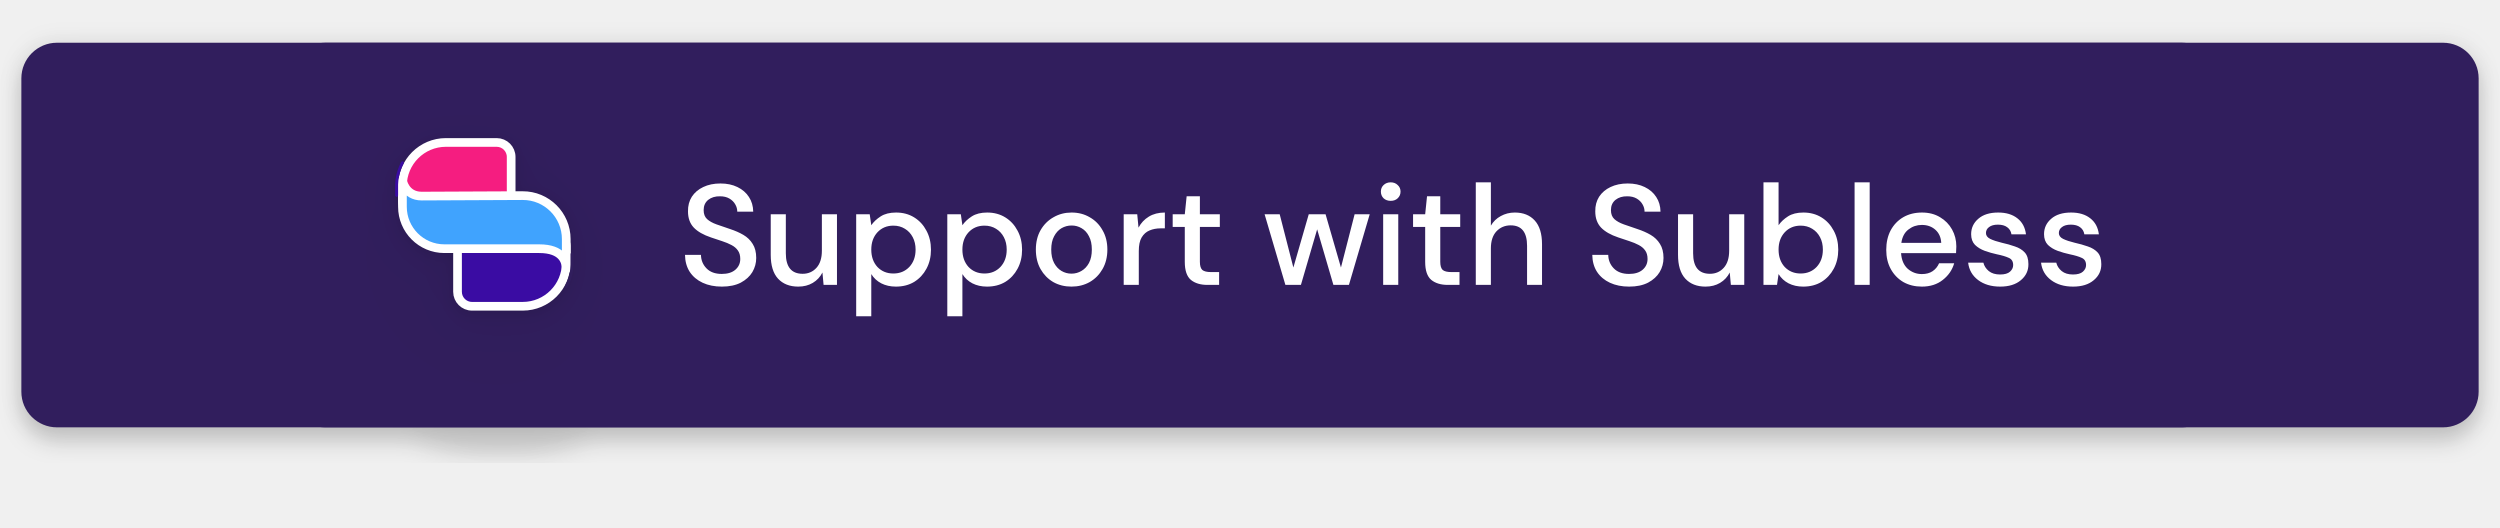
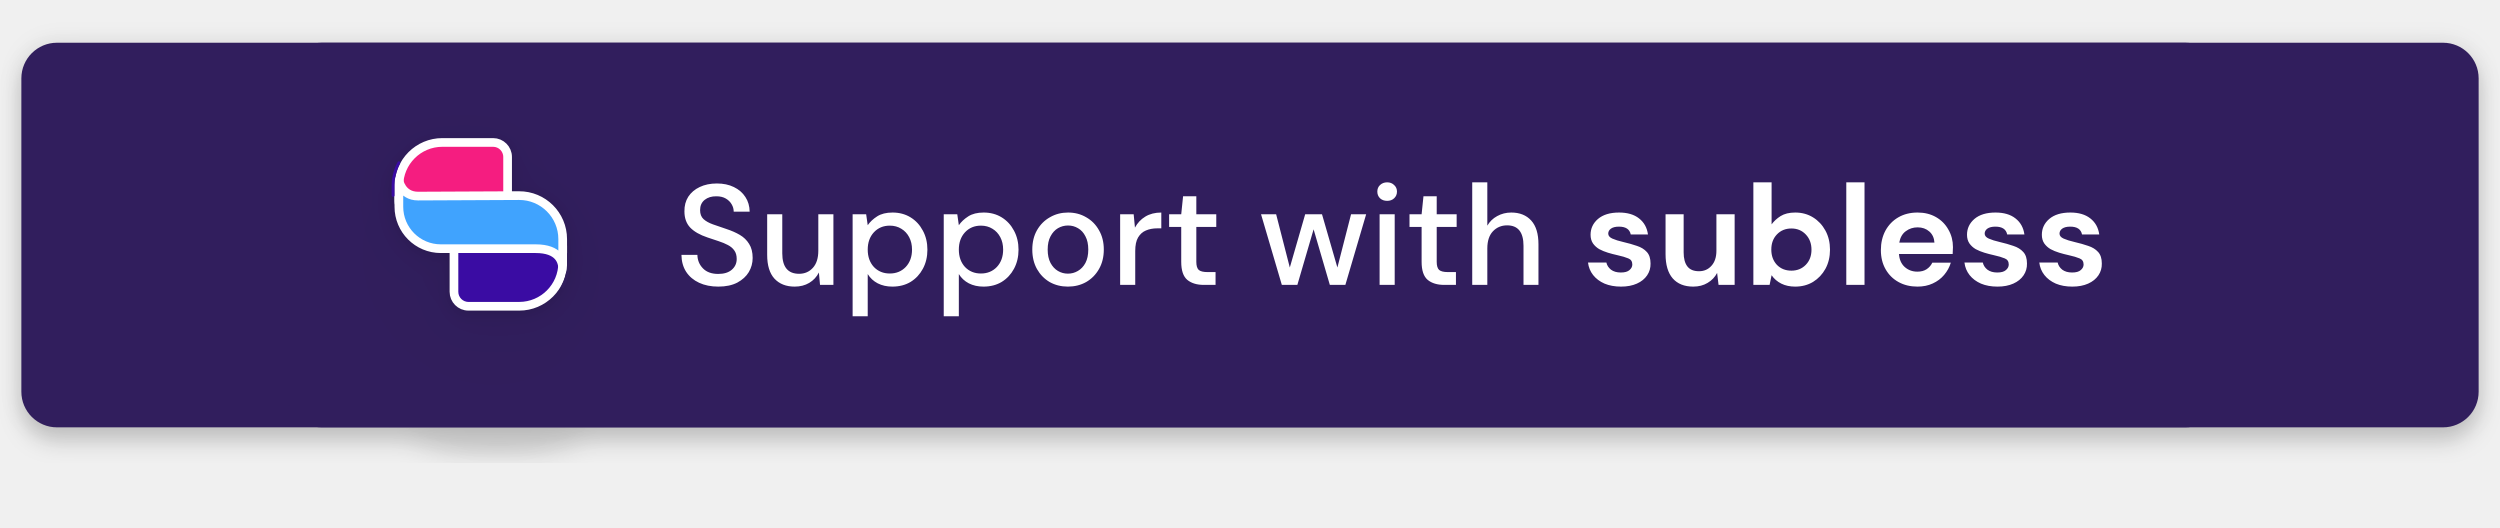
<svg xmlns="http://www.w3.org/2000/svg" width="351" height="74" viewBox="0 0 351 74" fill="none">
  <g filter="url(#filter0_dd_469_1540)">
    <rect x="3" y="6" width="345" height="54" rx="5" fill="#311E5D" />
-     <rect x="40.687" y="6" width="270.627" height="54" rx="5" fill="#311E5D" />
+     <rect x="40.187" y="6" width="271.627" height="54" rx="5" fill="#311E5D" />
    <g filter="url(#filter1_ddd_469_1540)">
-       <path d="M56.502 26.106C56.502 22.734 59.236 20 62.608 20H69.732C70.856 20 71.767 20.911 71.767 22.035V28.291C71.767 28.883 71.288 29.363 70.696 29.363H57.574C56.982 29.363 56.502 28.883 56.502 28.291V26.106Z" fill="#F51D80" stroke="white" stroke-width="1.221" />
-       <path d="M79.502 36.894C79.502 40.266 76.768 43 73.396 43H66.272C65.148 43 64.237 42.089 64.237 40.965V34.505C64.237 33.913 64.716 33.434 65.308 33.434H78.43C79.022 33.434 79.502 33.913 79.502 34.505V36.894Z" fill="#3A0CA3" stroke="white" stroke-width="1.221" />
-       <path d="M59.202 27.531C60.643 27.531 67.931 27.493 73.365 27.464C76.751 27.445 79.502 30.185 79.502 33.571V35.79V37.81C79.502 36.699 79 34.915 75.702 34.915H62.389C59.137 34.915 56.502 32.279 56.502 29.027V25.292C56.502 25.292 56.849 27.531 59.202 27.531Z" fill="#40A3FE" stroke="white" stroke-width="1.221" stroke-linejoin="round" />
-       <path d="M56.501 22.851C55.89 23.97 55.687 25.242 55.687 25.904C55.687 26.24 55.687 27.34 55.687 27.43" stroke="#3A0CA3" stroke-width="0.407" stroke-linecap="round" />
+       <path d="M56.002 26.106C56.002 22.734 58.736 20 62.108 20H69.232C70.356 20 71.267 20.911 71.267 22.035V28.291C71.267 28.883 70.788 29.363 70.196 29.363H57.074C56.482 29.363 56.002 28.883 56.002 28.291V26.106Z" fill="#F51D80" stroke="white" stroke-width="1.221" />
+       <path d="M79.002 36.894C79.002 40.266 76.268 43 72.896 43H65.772C64.648 43 63.736 42.089 63.736 40.965V34.505C63.736 33.913 64.216 33.434 64.808 33.434H77.93C78.522 33.434 79.002 33.913 79.002 34.505V36.894Z" fill="#3A0CA3" stroke="white" stroke-width="1.221" />
+       <path d="M58.702 27.531C60.143 27.531 67.431 27.493 72.865 27.464C76.251 27.445 79.002 30.185 79.002 33.571V35.79V37.81C79.002 36.699 78.5 34.915 75.202 34.915H61.889C58.637 34.915 56.002 32.279 56.002 29.027V25.292C56.002 25.292 56.349 27.531 58.702 27.531Z" fill="#40A3FE" stroke="white" stroke-width="1.221" stroke-linejoin="round" />
+       <path d="M56.001 22.851C55.39 23.97 55.187 25.242 55.187 25.904C55.187 26.24 55.187 27.34 55.187 27.43" stroke="#3A0CA3" stroke-width="0.407" stroke-linecap="round" />
    </g>
-     <path d="M79.499 40.252C80.11 39.133 80.314 37.86 80.314 37.199C80.314 36.862 80.314 35.763 80.314 35.672" stroke="#311E5D" stroke-width="0.407" stroke-linecap="round" />
-     <path d="M101.353 40.24C100.327 40.24 99.427 40.06 98.653 39.7C97.88 39.34 97.273 38.827 96.834 38.16C96.407 37.493 96.187 36.7 96.174 35.78H98.413C98.427 36.527 98.687 37.16 99.194 37.68C99.7 38.2 100.413 38.46 101.333 38.46C102.147 38.46 102.78 38.267 103.233 37.88C103.7 37.48 103.933 36.973 103.933 36.36C103.933 35.867 103.82 35.467 103.593 35.16C103.38 34.853 103.08 34.6 102.693 34.4C102.32 34.2 101.887 34.02 101.393 33.86C100.9 33.7 100.38 33.527 99.834 33.34C98.754 32.98 97.94 32.513 97.394 31.94C96.86 31.367 96.594 30.613 96.594 29.68C96.58 28.893 96.76 28.207 97.133 27.62C97.52 27.033 98.053 26.58 98.734 26.26C99.427 25.927 100.233 25.76 101.153 25.76C102.06 25.76 102.853 25.927 103.533 26.26C104.227 26.593 104.767 27.06 105.153 27.66C105.54 28.247 105.74 28.933 105.753 29.72H103.513C103.513 29.36 103.42 29.02 103.233 28.7C103.047 28.367 102.773 28.093 102.413 27.88C102.053 27.667 101.613 27.56 101.093 27.56C100.427 27.547 99.874 27.713 99.433 28.06C99.007 28.407 98.793 28.887 98.793 29.5C98.793 30.047 98.954 30.467 99.273 30.76C99.594 31.053 100.033 31.3 100.593 31.5C101.153 31.687 101.793 31.907 102.513 32.16C103.207 32.387 103.827 32.66 104.373 32.98C104.92 33.3 105.353 33.72 105.673 34.24C106.007 34.76 106.173 35.42 106.173 36.22C106.173 36.927 105.993 37.587 105.633 38.2C105.273 38.8 104.733 39.293 104.013 39.68C103.293 40.053 102.407 40.24 101.353 40.24ZM112.071 40.24C110.871 40.24 109.925 39.867 109.231 39.12C108.551 38.373 108.211 37.26 108.211 35.78V30.08H110.331V35.56C110.331 37.48 111.118 38.44 112.691 38.44C113.478 38.44 114.125 38.16 114.631 37.6C115.138 37.04 115.391 36.24 115.391 35.2V30.08H117.511V40H115.631L115.471 38.26C115.165 38.873 114.711 39.36 114.111 39.72C113.525 40.067 112.845 40.24 112.071 40.24ZM120.208 44.4V30.08H122.108L122.328 31.62C122.648 31.153 123.088 30.74 123.648 30.38C124.208 30.02 124.928 29.84 125.808 29.84C126.768 29.84 127.615 30.067 128.348 30.52C129.081 30.973 129.655 31.593 130.068 32.38C130.495 33.167 130.708 34.06 130.708 35.06C130.708 36.06 130.495 36.953 130.068 37.74C129.655 38.513 129.081 39.127 128.348 39.58C127.615 40.02 126.761 40.24 125.788 40.24C125.015 40.24 124.328 40.087 123.728 39.78C123.141 39.473 122.675 39.04 122.328 38.48V44.4H120.208ZM125.428 38.4C126.335 38.4 127.081 38.093 127.668 37.48C128.255 36.853 128.548 36.04 128.548 35.04C128.548 34.387 128.415 33.807 128.148 33.3C127.881 32.793 127.515 32.4 127.048 32.12C126.581 31.827 126.041 31.68 125.428 31.68C124.521 31.68 123.775 31.993 123.188 32.62C122.615 33.247 122.328 34.053 122.328 35.04C122.328 36.04 122.615 36.853 123.188 37.48C123.775 38.093 124.521 38.4 125.428 38.4ZM133.001 44.4V30.08H134.901L135.121 31.62C135.441 31.153 135.881 30.74 136.441 30.38C137.001 30.02 137.721 29.84 138.601 29.84C139.561 29.84 140.408 30.067 141.141 30.52C141.874 30.973 142.448 31.593 142.861 32.38C143.288 33.167 143.501 34.06 143.501 35.06C143.501 36.06 143.288 36.953 142.861 37.74C142.448 38.513 141.874 39.127 141.141 39.58C140.408 40.02 139.554 40.24 138.581 40.24C137.808 40.24 137.121 40.087 136.521 39.78C135.934 39.473 135.468 39.04 135.121 38.48V44.4H133.001ZM138.221 38.4C139.128 38.4 139.874 38.093 140.461 37.48C141.048 36.853 141.341 36.04 141.341 35.04C141.341 34.387 141.208 33.807 140.941 33.3C140.674 32.793 140.308 32.4 139.841 32.12C139.374 31.827 138.834 31.68 138.221 31.68C137.314 31.68 136.568 31.993 135.981 32.62C135.408 33.247 135.121 34.053 135.121 35.04C135.121 36.04 135.408 36.853 135.981 37.48C136.568 38.093 137.314 38.4 138.221 38.4ZM150.434 40.24C149.487 40.24 148.634 40.027 147.874 39.6C147.127 39.16 146.534 38.553 146.094 37.78C145.654 36.993 145.434 36.08 145.434 35.04C145.434 34 145.654 33.093 146.094 32.32C146.547 31.533 147.154 30.927 147.914 30.5C148.674 30.06 149.521 29.84 150.454 29.84C151.401 29.84 152.247 30.06 152.994 30.5C153.754 30.927 154.354 31.533 154.794 32.32C155.247 33.093 155.474 34 155.474 35.04C155.474 36.08 155.247 36.993 154.794 37.78C154.354 38.553 153.754 39.16 152.994 39.6C152.234 40.027 151.381 40.24 150.434 40.24ZM150.434 38.42C150.941 38.42 151.407 38.293 151.834 38.04C152.274 37.787 152.627 37.413 152.894 36.92C153.161 36.413 153.294 35.787 153.294 35.04C153.294 34.293 153.161 33.673 152.894 33.18C152.641 32.673 152.294 32.293 151.854 32.04C151.427 31.787 150.961 31.66 150.454 31.66C149.947 31.66 149.474 31.787 149.034 32.04C148.607 32.293 148.261 32.673 147.994 33.18C147.727 33.673 147.594 34.293 147.594 35.04C147.594 35.787 147.727 36.413 147.994 36.92C148.261 37.413 148.607 37.787 149.034 38.04C149.461 38.293 149.927 38.42 150.434 38.42ZM157.767 40V30.08H159.667L159.847 31.96C160.193 31.307 160.673 30.793 161.287 30.42C161.913 30.033 162.667 29.84 163.547 29.84V32.06H162.967C162.38 32.06 161.853 32.16 161.387 32.36C160.933 32.547 160.567 32.873 160.287 33.34C160.02 33.793 159.887 34.427 159.887 35.24V40H157.767ZM169.524 40C168.551 40 167.778 39.767 167.204 39.3C166.631 38.82 166.344 37.973 166.344 36.76V31.86H164.644V30.08H166.344L166.604 27.56H168.464V30.08H171.264V31.86H168.464V36.76C168.464 37.307 168.578 37.687 168.804 37.9C169.044 38.1 169.451 38.2 170.024 38.2H171.164V40H169.524ZM180.469 40L177.549 30.08H179.669L181.589 37.56L183.749 30.08H186.109L188.269 37.56L190.189 30.08H192.309L189.389 40H187.209L184.929 32.2L182.649 40H180.469ZM195.256 28.2C194.856 28.2 194.522 28.08 194.256 27.84C194.002 27.587 193.876 27.273 193.876 26.9C193.876 26.527 194.002 26.22 194.256 25.98C194.522 25.727 194.856 25.6 195.256 25.6C195.656 25.6 195.982 25.727 196.236 25.98C196.502 26.22 196.636 26.527 196.636 26.9C196.636 27.273 196.502 27.587 196.236 27.84C195.982 28.08 195.656 28.2 195.256 28.2ZM194.196 40V30.08H196.316V40H194.196ZM203.274 40C202.301 40 201.528 39.767 200.954 39.3C200.381 38.82 200.094 37.973 200.094 36.76V31.86H198.394V30.08H200.094L200.354 27.56H202.214V30.08H205.014V31.86H202.214V36.76C202.214 37.307 202.328 37.687 202.554 37.9C202.794 38.1 203.201 38.2 203.774 38.2H204.914V40H203.274ZM207.2 40V25.6H209.32V31.68C209.654 31.107 210.114 30.66 210.7 30.34C211.3 30.007 211.96 29.84 212.68 29.84C213.867 29.84 214.8 30.213 215.48 30.96C216.16 31.707 216.5 32.82 216.5 34.3V40H214.4V34.52C214.4 32.6 213.634 31.64 212.1 31.64C211.3 31.64 210.634 31.92 210.1 32.48C209.58 33.04 209.32 33.84 209.32 34.88V40H207.2ZM228.736 40.24C227.71 40.24 226.81 40.06 226.036 39.7C225.263 39.34 224.656 38.827 224.216 38.16C223.79 37.493 223.57 36.7 223.556 35.78H225.796C225.81 36.527 226.07 37.16 226.576 37.68C227.083 38.2 227.796 38.46 228.716 38.46C229.53 38.46 230.163 38.267 230.616 37.88C231.083 37.48 231.316 36.973 231.316 36.36C231.316 35.867 231.203 35.467 230.976 35.16C230.763 34.853 230.463 34.6 230.076 34.4C229.703 34.2 229.27 34.02 228.776 33.86C228.283 33.7 227.763 33.527 227.216 33.34C226.136 32.98 225.323 32.513 224.776 31.94C224.243 31.367 223.976 30.613 223.976 29.68C223.963 28.893 224.143 28.207 224.516 27.62C224.903 27.033 225.436 26.58 226.116 26.26C226.81 25.927 227.616 25.76 228.536 25.76C229.443 25.76 230.236 25.927 230.916 26.26C231.61 26.593 232.15 27.06 232.536 27.66C232.923 28.247 233.123 28.933 233.136 29.72H230.896C230.896 29.36 230.803 29.02 230.616 28.7C230.43 28.367 230.156 28.093 229.796 27.88C229.436 27.667 228.996 27.56 228.476 27.56C227.81 27.547 227.256 27.713 226.816 28.06C226.39 28.407 226.176 28.887 226.176 29.5C226.176 30.047 226.336 30.467 226.656 30.76C226.976 31.053 227.416 31.3 227.976 31.5C228.536 31.687 229.176 31.907 229.896 32.16C230.59 32.387 231.21 32.66 231.756 32.98C232.303 33.3 232.736 33.72 233.056 34.24C233.39 34.76 233.556 35.42 233.556 36.22C233.556 36.927 233.376 37.587 233.016 38.2C232.656 38.8 232.116 39.293 231.396 39.68C230.676 40.053 229.79 40.24 228.736 40.24ZM239.454 40.24C238.254 40.24 237.307 39.867 236.614 39.12C235.934 38.373 235.594 37.26 235.594 35.78V30.08H237.714V35.56C237.714 37.48 238.501 38.44 240.074 38.44C240.861 38.44 241.507 38.16 242.014 37.6C242.521 37.04 242.774 36.24 242.774 35.2V30.08H244.894V40H243.014L242.854 38.26C242.547 38.873 242.094 39.36 241.494 39.72C240.907 40.067 240.227 40.24 239.454 40.24ZM253.171 40.24C252.398 40.24 251.711 40.087 251.111 39.78C250.524 39.473 250.058 39.04 249.711 38.48L249.491 40H247.591V25.6H249.711V31.62C250.031 31.153 250.471 30.74 251.031 30.38C251.591 30.02 252.311 29.84 253.191 29.84C254.151 29.84 254.998 30.067 255.731 30.52C256.464 30.973 257.038 31.593 257.451 32.38C257.878 33.167 258.091 34.06 258.091 35.06C258.091 36.06 257.878 36.953 257.451 37.74C257.038 38.513 256.464 39.127 255.731 39.58C254.998 40.02 254.144 40.24 253.171 40.24ZM252.811 38.4C253.718 38.4 254.464 38.093 255.051 37.48C255.638 36.853 255.931 36.04 255.931 35.04C255.931 34.387 255.798 33.807 255.531 33.3C255.264 32.793 254.898 32.4 254.431 32.12C253.964 31.827 253.424 31.68 252.811 31.68C251.904 31.68 251.158 31.993 250.571 32.62C249.998 33.247 249.711 34.053 249.711 35.04C249.711 36.04 249.998 36.853 250.571 37.48C251.158 38.093 251.904 38.4 252.811 38.4ZM260.384 40V25.6H262.504V40H260.384ZM269.829 40.24C268.855 40.24 267.989 40.027 267.229 39.6C266.482 39.16 265.895 38.553 265.469 37.78C265.042 37.007 264.829 36.107 264.829 35.08C264.829 34.04 265.035 33.127 265.449 32.34C265.875 31.553 266.462 30.94 267.209 30.5C267.969 30.06 268.849 29.84 269.849 29.84C270.822 29.84 271.669 30.06 272.389 30.5C273.109 30.927 273.669 31.5 274.069 32.22C274.469 32.94 274.669 33.733 274.669 34.6C274.669 34.733 274.662 34.88 274.649 35.04C274.649 35.187 274.642 35.353 274.629 35.54H266.909C266.975 36.5 267.289 37.233 267.849 37.74C268.422 38.233 269.082 38.48 269.829 38.48C270.429 38.48 270.929 38.347 271.329 38.08C271.742 37.8 272.049 37.427 272.249 36.96H274.369C274.102 37.893 273.569 38.673 272.769 39.3C271.982 39.927 271.002 40.24 269.829 40.24ZM269.829 31.58C269.122 31.58 268.495 31.793 267.949 32.22C267.402 32.633 267.069 33.26 266.949 34.1H272.549C272.509 33.327 272.235 32.713 271.729 32.26C271.222 31.807 270.589 31.58 269.829 31.58ZM280.828 40.24C279.575 40.24 278.542 39.933 277.728 39.32C276.915 38.707 276.448 37.893 276.328 36.88H278.468C278.575 37.333 278.828 37.727 279.228 38.06C279.628 38.38 280.155 38.54 280.808 38.54C281.448 38.54 281.915 38.407 282.208 38.14C282.502 37.873 282.648 37.567 282.648 37.22C282.648 36.713 282.442 36.373 282.028 36.2C281.628 36.013 281.068 35.847 280.348 35.7C279.788 35.58 279.228 35.42 278.668 35.22C278.122 35.02 277.662 34.74 277.288 34.38C276.928 34.007 276.748 33.507 276.748 32.88C276.748 32.013 277.082 31.293 277.748 30.72C278.415 30.133 279.348 29.84 280.548 29.84C281.655 29.84 282.548 30.107 283.228 30.64C283.922 31.173 284.328 31.927 284.448 32.9H282.408C282.342 32.473 282.142 32.14 281.808 31.9C281.488 31.66 281.055 31.54 280.508 31.54C279.975 31.54 279.562 31.653 279.268 31.88C278.975 32.093 278.828 32.373 278.828 32.72C278.828 33.067 279.028 33.34 279.428 33.54C279.842 33.74 280.382 33.92 281.048 34.08C281.715 34.227 282.328 34.4 282.888 34.6C283.462 34.787 283.922 35.067 284.268 35.44C284.615 35.813 284.788 36.36 284.788 37.08C284.802 37.987 284.448 38.74 283.728 39.34C283.022 39.94 282.055 40.24 280.828 40.24ZM291.063 40.24C289.809 40.24 288.776 39.933 287.963 39.32C287.149 38.707 286.683 37.893 286.563 36.88H288.703C288.809 37.333 289.063 37.727 289.463 38.06C289.863 38.38 290.389 38.54 291.043 38.54C291.683 38.54 292.149 38.407 292.443 38.14C292.736 37.873 292.883 37.567 292.883 37.22C292.883 36.713 292.676 36.373 292.263 36.2C291.863 36.013 291.303 35.847 290.583 35.7C290.023 35.58 289.463 35.42 288.903 35.22C288.356 35.02 287.896 34.74 287.523 34.38C287.163 34.007 286.983 33.507 286.983 32.88C286.983 32.013 287.316 31.293 287.983 30.72C288.649 30.133 289.583 29.84 290.783 29.84C291.889 29.84 292.783 30.107 293.463 30.64C294.156 31.173 294.563 31.927 294.683 32.9H292.643C292.576 32.473 292.376 32.14 292.043 31.9C291.723 31.66 291.289 31.54 290.743 31.54C290.209 31.54 289.796 31.653 289.503 31.88C289.209 32.093 289.063 32.373 289.063 32.72C289.063 33.067 289.263 33.34 289.663 33.54C290.076 33.74 290.616 33.92 291.283 34.08C291.949 34.227 292.563 34.4 293.123 34.6C293.696 34.787 294.156 35.067 294.503 35.44C294.849 35.813 295.023 36.36 295.023 37.08C295.036 37.987 294.683 38.74 293.963 39.34C293.256 39.94 292.289 40.24 291.063 40.24Z" fill="white" />
+     <path d="M78.999 40.252C79.61 39.133 79.814 37.86 79.814 37.199C79.814 36.862 79.814 35.763 79.814 35.672" stroke="#311E5D" stroke-width="0.407" stroke-linecap="round" />
+     <path d="M100.853 40.24C99.827 40.24 98.927 40.06 98.153 39.7C97.38 39.34 96.773 38.827 96.334 38.16C95.907 37.493 95.687 36.7 95.674 35.78H97.913C97.927 36.527 98.187 37.16 98.694 37.68C99.2 38.2 99.913 38.46 100.833 38.46C101.647 38.46 102.28 38.267 102.733 37.88C103.2 37.48 103.433 36.973 103.433 36.36C103.433 35.867 103.32 35.467 103.093 35.16C102.88 34.853 102.58 34.6 102.193 34.4C101.82 34.2 101.387 34.02 100.893 33.86C100.4 33.7 99.88 33.527 99.334 33.34C98.254 32.98 97.44 32.513 96.894 31.94C96.36 31.367 96.094 30.613 96.094 29.68C96.08 28.893 96.26 28.207 96.633 27.62C97.02 27.033 97.553 26.58 98.234 26.26C98.927 25.927 99.734 25.76 100.653 25.76C101.56 25.76 102.353 25.927 103.033 26.26C103.727 26.593 104.267 27.06 104.653 27.66C105.04 28.247 105.24 28.933 105.253 29.72H103.013C103.013 29.36 102.92 29.02 102.733 28.7C102.547 28.367 102.273 28.093 101.913 27.88C101.553 27.667 101.113 27.56 100.593 27.56C99.927 27.547 99.374 27.713 98.933 28.06C98.507 28.407 98.293 28.887 98.293 29.5C98.293 30.047 98.454 30.467 98.773 30.76C99.094 31.053 99.534 31.3 100.093 31.5C100.653 31.687 101.293 31.907 102.013 32.16C102.707 32.387 103.327 32.66 103.873 32.98C104.42 33.3 104.853 33.72 105.173 34.24C105.507 34.76 105.673 35.42 105.673 36.22C105.673 36.927 105.493 37.587 105.133 38.2C104.773 38.8 104.233 39.293 103.513 39.68C102.793 40.053 101.907 40.24 100.853 40.24ZM111.571 40.24C110.371 40.24 109.425 39.867 108.731 39.12C108.051 38.373 107.711 37.26 107.711 35.78V30.08H109.831V35.56C109.831 37.48 110.618 38.44 112.191 38.44C112.978 38.44 113.625 38.16 114.131 37.6C114.638 37.04 114.891 36.24 114.891 35.2V30.08H117.011V40H115.131L114.971 38.26C114.665 38.873 114.211 39.36 113.611 39.72C113.025 40.067 112.345 40.24 111.571 40.24ZM119.708 44.4V30.08H121.608L121.828 31.62C122.148 31.153 122.588 30.74 123.148 30.38C123.708 30.02 124.428 29.84 125.308 29.84C126.268 29.84 127.115 30.067 127.848 30.52C128.581 30.973 129.155 31.593 129.568 32.38C129.995 33.167 130.208 34.06 130.208 35.06C130.208 36.06 129.995 36.953 129.568 37.74C129.155 38.513 128.581 39.127 127.848 39.58C127.115 40.02 126.261 40.24 125.288 40.24C124.515 40.24 123.828 40.087 123.228 39.78C122.641 39.473 122.175 39.04 121.828 38.48V44.4H119.708ZM124.928 38.4C125.835 38.4 126.581 38.093 127.168 37.48C127.755 36.853 128.048 36.04 128.048 35.04C128.048 34.387 127.915 33.807 127.648 33.3C127.381 32.793 127.015 32.4 126.548 32.12C126.081 31.827 125.541 31.68 124.928 31.68C124.021 31.68 123.275 31.993 122.688 32.62C122.115 33.247 121.828 34.053 121.828 35.04C121.828 36.04 122.115 36.853 122.688 37.48C123.275 38.093 124.021 38.4 124.928 38.4ZM132.501 44.4V30.08H134.401L134.621 31.62C134.941 31.153 135.381 30.74 135.941 30.38C136.501 30.02 137.221 29.84 138.101 29.84C139.061 29.84 139.908 30.067 140.641 30.52C141.374 30.973 141.948 31.593 142.361 32.38C142.788 33.167 143.001 34.06 143.001 35.06C143.001 36.06 142.788 36.953 142.361 37.74C141.948 38.513 141.374 39.127 140.641 39.58C139.908 40.02 139.054 40.24 138.081 40.24C137.308 40.24 136.621 40.087 136.021 39.78C135.434 39.473 134.968 39.04 134.621 38.48V44.4H132.501ZM137.721 38.4C138.628 38.4 139.374 38.093 139.961 37.48C140.548 36.853 140.841 36.04 140.841 35.04C140.841 34.387 140.708 33.807 140.441 33.3C140.174 32.793 139.808 32.4 139.341 32.12C138.874 31.827 138.334 31.68 137.721 31.68C136.814 31.68 136.068 31.993 135.481 32.62C134.908 33.247 134.621 34.053 134.621 35.04C134.621 36.04 134.908 36.853 135.481 37.48C136.068 38.093 136.814 38.4 137.721 38.4ZM149.934 40.24C148.987 40.24 148.134 40.027 147.374 39.6C146.627 39.16 146.034 38.553 145.594 37.78C145.154 36.993 144.934 36.08 144.934 35.04C144.934 34 145.154 33.093 145.594 32.32C146.047 31.533 146.654 30.927 147.414 30.5C148.174 30.06 149.021 29.84 149.954 29.84C150.901 29.84 151.747 30.06 152.494 30.5C153.254 30.927 153.854 31.533 154.294 32.32C154.747 33.093 154.974 34 154.974 35.04C154.974 36.08 154.747 36.993 154.294 37.78C153.854 38.553 153.254 39.16 152.494 39.6C151.734 40.027 150.881 40.24 149.934 40.24ZM149.934 38.42C150.441 38.42 150.907 38.293 151.334 38.04C151.774 37.787 152.127 37.413 152.394 36.92C152.661 36.413 152.794 35.787 152.794 35.04C152.794 34.293 152.661 33.673 152.394 33.18C152.141 32.673 151.794 32.293 151.354 32.04C150.927 31.787 150.461 31.66 149.954 31.66C149.447 31.66 148.974 31.787 148.534 32.04C148.107 32.293 147.761 32.673 147.494 33.18C147.227 33.673 147.094 34.293 147.094 35.04C147.094 35.787 147.227 36.413 147.494 36.92C147.761 37.413 148.107 37.787 148.534 38.04C148.961 38.293 149.427 38.42 149.934 38.42ZM157.267 40V30.08H159.167L159.347 31.96C159.693 31.307 160.173 30.793 160.787 30.42C161.413 30.033 162.167 29.84 163.047 29.84V32.06H162.467C161.88 32.06 161.353 32.16 160.887 32.36C160.433 32.547 160.067 32.873 159.787 33.34C159.52 33.793 159.387 34.427 159.387 35.24V40H157.267ZM169.024 40C168.051 40 167.278 39.767 166.704 39.3C166.131 38.82 165.844 37.973 165.844 36.76V31.86H164.144V30.08H165.844L166.104 27.56H167.964V30.08H170.764V31.86H167.964V36.76C167.964 37.307 168.078 37.687 168.304 37.9C168.544 38.1 168.951 38.2 169.524 38.2H170.664V40H169.024ZM179.969 40L177.049 30.08H179.169L181.089 37.56L183.249 30.08H185.609L187.769 37.56L189.689 30.08H191.809L188.889 40H186.709L184.429 32.2L182.149 40H179.969ZM194.756 28.2C194.356 28.2 194.022 28.08 193.756 27.84C193.502 27.587 193.376 27.273 193.376 26.9C193.376 26.527 193.502 26.22 193.756 25.98C194.022 25.727 194.356 25.6 194.756 25.6C195.156 25.6 195.482 25.727 195.736 25.98C196.002 26.22 196.136 26.527 196.136 26.9C196.136 27.273 196.002 27.587 195.736 27.84C195.482 28.08 195.156 28.2 194.756 28.2ZM193.696 40V30.08H195.816V40H193.696ZM202.774 40C201.801 40 201.028 39.767 200.454 39.3C199.881 38.82 199.594 37.973 199.594 36.76V31.86H197.894V30.08H199.594L199.854 27.56H201.714V30.08H204.514V31.86H201.714V36.76C201.714 37.307 201.828 37.687 202.054 37.9C202.294 38.1 202.701 38.2 203.274 38.2H204.414V40H202.774ZM206.7 40V25.6H208.82V31.68C209.154 31.107 209.614 30.66 210.2 30.34C210.8 30.007 211.46 29.84 212.18 29.84C213.367 29.84 214.3 30.213 214.98 30.96C215.66 31.707 216 32.82 216 34.3V40H213.9V34.52C213.9 32.6 213.134 31.64 211.6 31.64C210.8 31.64 210.134 31.92 209.6 32.48C209.08 33.04 208.82 33.84 208.82 34.88V40H206.7ZM227.596 40.24C226.716 40.24 225.943 40.1 225.276 39.82C224.61 39.527 224.076 39.127 223.676 38.62C223.276 38.113 223.036 37.527 222.956 36.86H225.536C225.616 37.247 225.83 37.58 226.176 37.86C226.536 38.127 226.996 38.26 227.556 38.26C228.116 38.26 228.523 38.147 228.776 37.92C229.043 37.693 229.176 37.433 229.176 37.14C229.176 36.713 228.99 36.427 228.616 36.28C228.243 36.12 227.723 35.967 227.056 35.82C226.63 35.727 226.196 35.613 225.756 35.48C225.316 35.347 224.91 35.18 224.536 34.98C224.176 34.767 223.883 34.5 223.656 34.18C223.43 33.847 223.316 33.44 223.316 32.96C223.316 32.08 223.663 31.34 224.356 30.74C225.063 30.14 226.05 29.84 227.316 29.84C228.49 29.84 229.423 30.113 230.116 30.66C230.823 31.207 231.243 31.96 231.376 32.92H228.956C228.81 32.187 228.256 31.82 227.296 31.82C226.816 31.82 226.443 31.913 226.176 32.1C225.923 32.287 225.796 32.52 225.796 32.8C225.796 33.093 225.99 33.327 226.376 33.5C226.763 33.673 227.276 33.833 227.916 33.98C228.61 34.14 229.243 34.32 229.816 34.52C230.403 34.707 230.87 34.993 231.216 35.38C231.563 35.753 231.736 36.293 231.736 37C231.75 37.613 231.59 38.167 231.256 38.66C230.923 39.153 230.443 39.54 229.816 39.82C229.19 40.1 228.45 40.24 227.596 40.24ZM237.724 40.24C236.484 40.24 235.524 39.853 234.844 39.08C234.177 38.307 233.844 37.173 233.844 35.68V30.08H236.384V35.44C236.384 36.293 236.557 36.947 236.904 37.4C237.251 37.853 237.797 38.08 238.544 38.08C239.251 38.08 239.831 37.827 240.284 37.32C240.751 36.813 240.984 36.107 240.984 35.2V30.08H243.544V40H241.284L241.084 38.32C240.777 38.907 240.331 39.373 239.744 39.72C239.171 40.067 238.497 40.24 237.724 40.24ZM252.052 40.24C251.305 40.24 250.652 40.1 250.092 39.82C249.532 39.54 249.079 39.147 248.732 38.64L248.452 40H246.172V25.6H248.732V31.5C249.052 31.06 249.472 30.673 249.992 30.34C250.525 30.007 251.212 29.84 252.052 29.84C252.985 29.84 253.819 30.067 254.552 30.52C255.285 30.973 255.865 31.593 256.292 32.38C256.719 33.167 256.932 34.06 256.932 35.06C256.932 36.06 256.719 36.953 256.292 37.74C255.865 38.513 255.285 39.127 254.552 39.58C253.819 40.02 252.985 40.24 252.052 40.24ZM251.512 38C252.325 38 252.999 37.727 253.532 37.18C254.065 36.633 254.332 35.927 254.332 35.06C254.332 34.193 254.065 33.48 253.532 32.92C252.999 32.36 252.325 32.08 251.512 32.08C250.685 32.08 250.005 32.36 249.472 32.92C248.952 33.467 248.692 34.173 248.692 35.04C248.692 35.907 248.952 36.62 249.472 37.18C250.005 37.727 250.685 38 251.512 38ZM259.219 40V25.6H261.779V40H259.219ZM269.215 40.24C268.215 40.24 267.328 40.027 266.555 39.6C265.781 39.173 265.175 38.573 264.735 37.8C264.295 37.027 264.075 36.133 264.075 35.12C264.075 34.093 264.288 33.18 264.715 32.38C265.155 31.58 265.755 30.96 266.515 30.52C267.288 30.067 268.195 29.84 269.235 29.84C270.208 29.84 271.068 30.053 271.815 30.48C272.561 30.907 273.141 31.493 273.555 32.24C273.981 32.973 274.195 33.793 274.195 34.7C274.195 34.847 274.188 35 274.175 35.16C274.175 35.32 274.168 35.487 274.155 35.66H266.615C266.668 36.433 266.935 37.04 267.415 37.48C267.908 37.92 268.501 38.14 269.195 38.14C269.715 38.14 270.148 38.027 270.495 37.8C270.855 37.56 271.121 37.253 271.295 36.88H273.895C273.708 37.507 273.395 38.08 272.955 38.6C272.528 39.107 271.995 39.507 271.355 39.8C270.728 40.093 270.015 40.24 269.215 40.24ZM269.235 31.92C268.608 31.92 268.055 32.1 267.575 32.46C267.095 32.807 266.788 33.34 266.655 34.06H271.595C271.555 33.407 271.315 32.887 270.875 32.5C270.435 32.113 269.888 31.92 269.235 31.92ZM280.448 40.24C279.568 40.24 278.795 40.1 278.128 39.82C277.461 39.527 276.928 39.127 276.528 38.62C276.128 38.113 275.888 37.527 275.808 36.86H278.388C278.468 37.247 278.681 37.58 279.028 37.86C279.388 38.127 279.848 38.26 280.408 38.26C280.968 38.26 281.375 38.147 281.628 37.92C281.895 37.693 282.028 37.433 282.028 37.14C282.028 36.713 281.841 36.427 281.468 36.28C281.095 36.12 280.575 35.967 279.908 35.82C279.481 35.727 279.048 35.613 278.608 35.48C278.168 35.347 277.761 35.18 277.388 34.98C277.028 34.767 276.735 34.5 276.508 34.18C276.281 33.847 276.168 33.44 276.168 32.96C276.168 32.08 276.515 31.34 277.208 30.74C277.915 30.14 278.901 29.84 280.168 29.84C281.341 29.84 282.275 30.113 282.968 30.66C283.675 31.207 284.095 31.96 284.228 32.92H281.808C281.661 32.187 281.108 31.82 280.148 31.82C279.668 31.82 279.295 31.913 279.028 32.1C278.775 32.287 278.648 32.52 278.648 32.8C278.648 33.093 278.841 33.327 279.228 33.5C279.615 33.673 280.128 33.833 280.768 33.98C281.461 34.14 282.095 34.32 282.668 34.52C283.255 34.707 283.721 34.993 284.068 35.38C284.415 35.753 284.588 36.293 284.588 37C284.601 37.613 284.441 38.167 284.108 38.66C283.775 39.153 283.295 39.54 282.668 39.82C282.041 40.1 281.301 40.24 280.448 40.24ZM290.956 40.24C290.076 40.24 289.302 40.1 288.636 39.82C287.969 39.527 287.436 39.127 287.036 38.62C286.636 38.113 286.396 37.527 286.316 36.86H288.896C288.976 37.247 289.189 37.58 289.536 37.86C289.896 38.127 290.356 38.26 290.916 38.26C291.476 38.26 291.882 38.147 292.136 37.92C292.402 37.693 292.536 37.433 292.536 37.14C292.536 36.713 292.349 36.427 291.976 36.28C291.602 36.12 291.082 35.967 290.416 35.82C289.989 35.727 289.556 35.613 289.116 35.48C288.676 35.347 288.269 35.18 287.896 34.98C287.536 34.767 287.242 34.5 287.016 34.18C286.789 33.847 286.676 33.44 286.676 32.96C286.676 32.08 287.022 31.34 287.716 30.74C288.422 30.14 289.409 29.84 290.676 29.84C291.849 29.84 292.782 30.113 293.476 30.66C294.182 31.207 294.602 31.96 294.736 32.92H292.316C292.169 32.187 291.616 31.82 290.656 31.82C290.176 31.82 289.802 31.913 289.536 32.1C289.282 32.287 289.156 32.52 289.156 32.8C289.156 33.093 289.349 33.327 289.736 33.5C290.122 33.673 290.636 33.833 291.276 33.98C291.969 34.14 292.602 34.32 293.176 34.52C293.762 34.707 294.229 34.993 294.576 35.38C294.922 35.753 295.096 36.293 295.096 37C295.109 37.613 294.949 38.167 294.616 38.66C294.282 39.153 293.802 39.54 293.176 39.82C292.549 40.1 291.809 40.24 290.956 40.24Z" fill="white" />
  </g>
  <defs>
    <filter id="filter0_dd_469_1540" x="0" y="3" width="351" height="62" filterUnits="userSpaceOnUse" color-interpolation-filters="sRGB">
      <feFlood flood-opacity="0" result="BackgroundImageFix" />
      <feColorMatrix in="SourceAlpha" type="matrix" values="0 0 0 0 0 0 0 0 0 0 0 0 0 0 0 0 0 0 127 0" result="hardAlpha" />
      <feOffset dy="2" />
      <feGaussianBlur stdDeviation="1.5" />
      <feColorMatrix type="matrix" values="0 0 0 0 0 0 0 0 0 0 0 0 0 0 0 0 0 0 0.168 0" />
      <feBlend mode="normal" in2="BackgroundImageFix" result="effect1_dropShadow_469_1540" />
      <feColorMatrix in="SourceAlpha" type="matrix" values="0 0 0 0 0 0 0 0 0 0 0 0 0 0 0 0 0 0 127 0" result="hardAlpha" />
      <feOffset />
      <feGaussianBlur stdDeviation="1.5" />
      <feColorMatrix type="matrix" values="0 0 0 0 0 0 0 0 0 0 0 0 0 0 0 0 0 0 0.084 0" />
      <feBlend mode="normal" in2="effect1_dropShadow_469_1540" result="effect2_dropShadow_469_1540" />
      <feBlend mode="normal" in="SourceGraphic" in2="effect2_dropShadow_469_1540" result="shape" />
    </filter>
-     <filter id="filter1_ddd_469_1540" x="31.047" y="0.741" width="73.502" height="73.094" filterUnits="userSpaceOnUse" color-interpolation-filters="sRGB">
+     <filter id="filter1_ddd_469_1540" x="30.547" y="0.741" width="73.502" height="73.094" filterUnits="userSpaceOnUse" color-interpolation-filters="sRGB">
      <feFlood flood-opacity="0" result="BackgroundImageFix" />
      <feColorMatrix in="SourceAlpha" type="matrix" values="0 0 0 0 0 0 0 0 0 0 0 0 0 0 0 0 0 0 127 0" result="hardAlpha" />
      <feOffset dy="0.385" />
      <feGaussianBlur stdDeviation="0.813" />
      <feColorMatrix type="matrix" values="0 0 0 0 0 0 0 0 0 0 0 0 0 0 0 0 0 0 0.08 0" />
      <feBlend mode="normal" in2="BackgroundImageFix" result="effect1_dropShadow_469_1540" />
      <feColorMatrix in="SourceAlpha" type="matrix" values="0 0 0 0 0 0 0 0 0 0 0 0 0 0 0 0 0 0 127 0" result="hardAlpha" />
      <feOffset dy="1.293" />
      <feGaussianBlur stdDeviation="2.729" />
      <feColorMatrix type="matrix" values="0 0 0 0 0 0 0 0 0 0 0 0 0 0 0 0 0 0 0.048 0" />
      <feBlend mode="normal" in2="effect1_dropShadow_469_1540" result="effect2_dropShadow_469_1540" />
      <feColorMatrix in="SourceAlpha" type="matrix" values="0 0 0 0 0 0 0 0 0 0 0 0 0 0 0 0 0 0 127 0" result="hardAlpha" />
      <feOffset dy="5.788" />
      <feGaussianBlur stdDeviation="12.218" />
      <feColorMatrix type="matrix" values="0 0 0 0 0 0 0 0 0 0 0 0 0 0 0 0 0 0 0.032 0" />
      <feBlend mode="normal" in2="effect2_dropShadow_469_1540" result="effect3_dropShadow_469_1540" />
      <feBlend mode="normal" in="SourceGraphic" in2="effect3_dropShadow_469_1540" result="shape" />
    </filter>
  </defs>
</svg>
